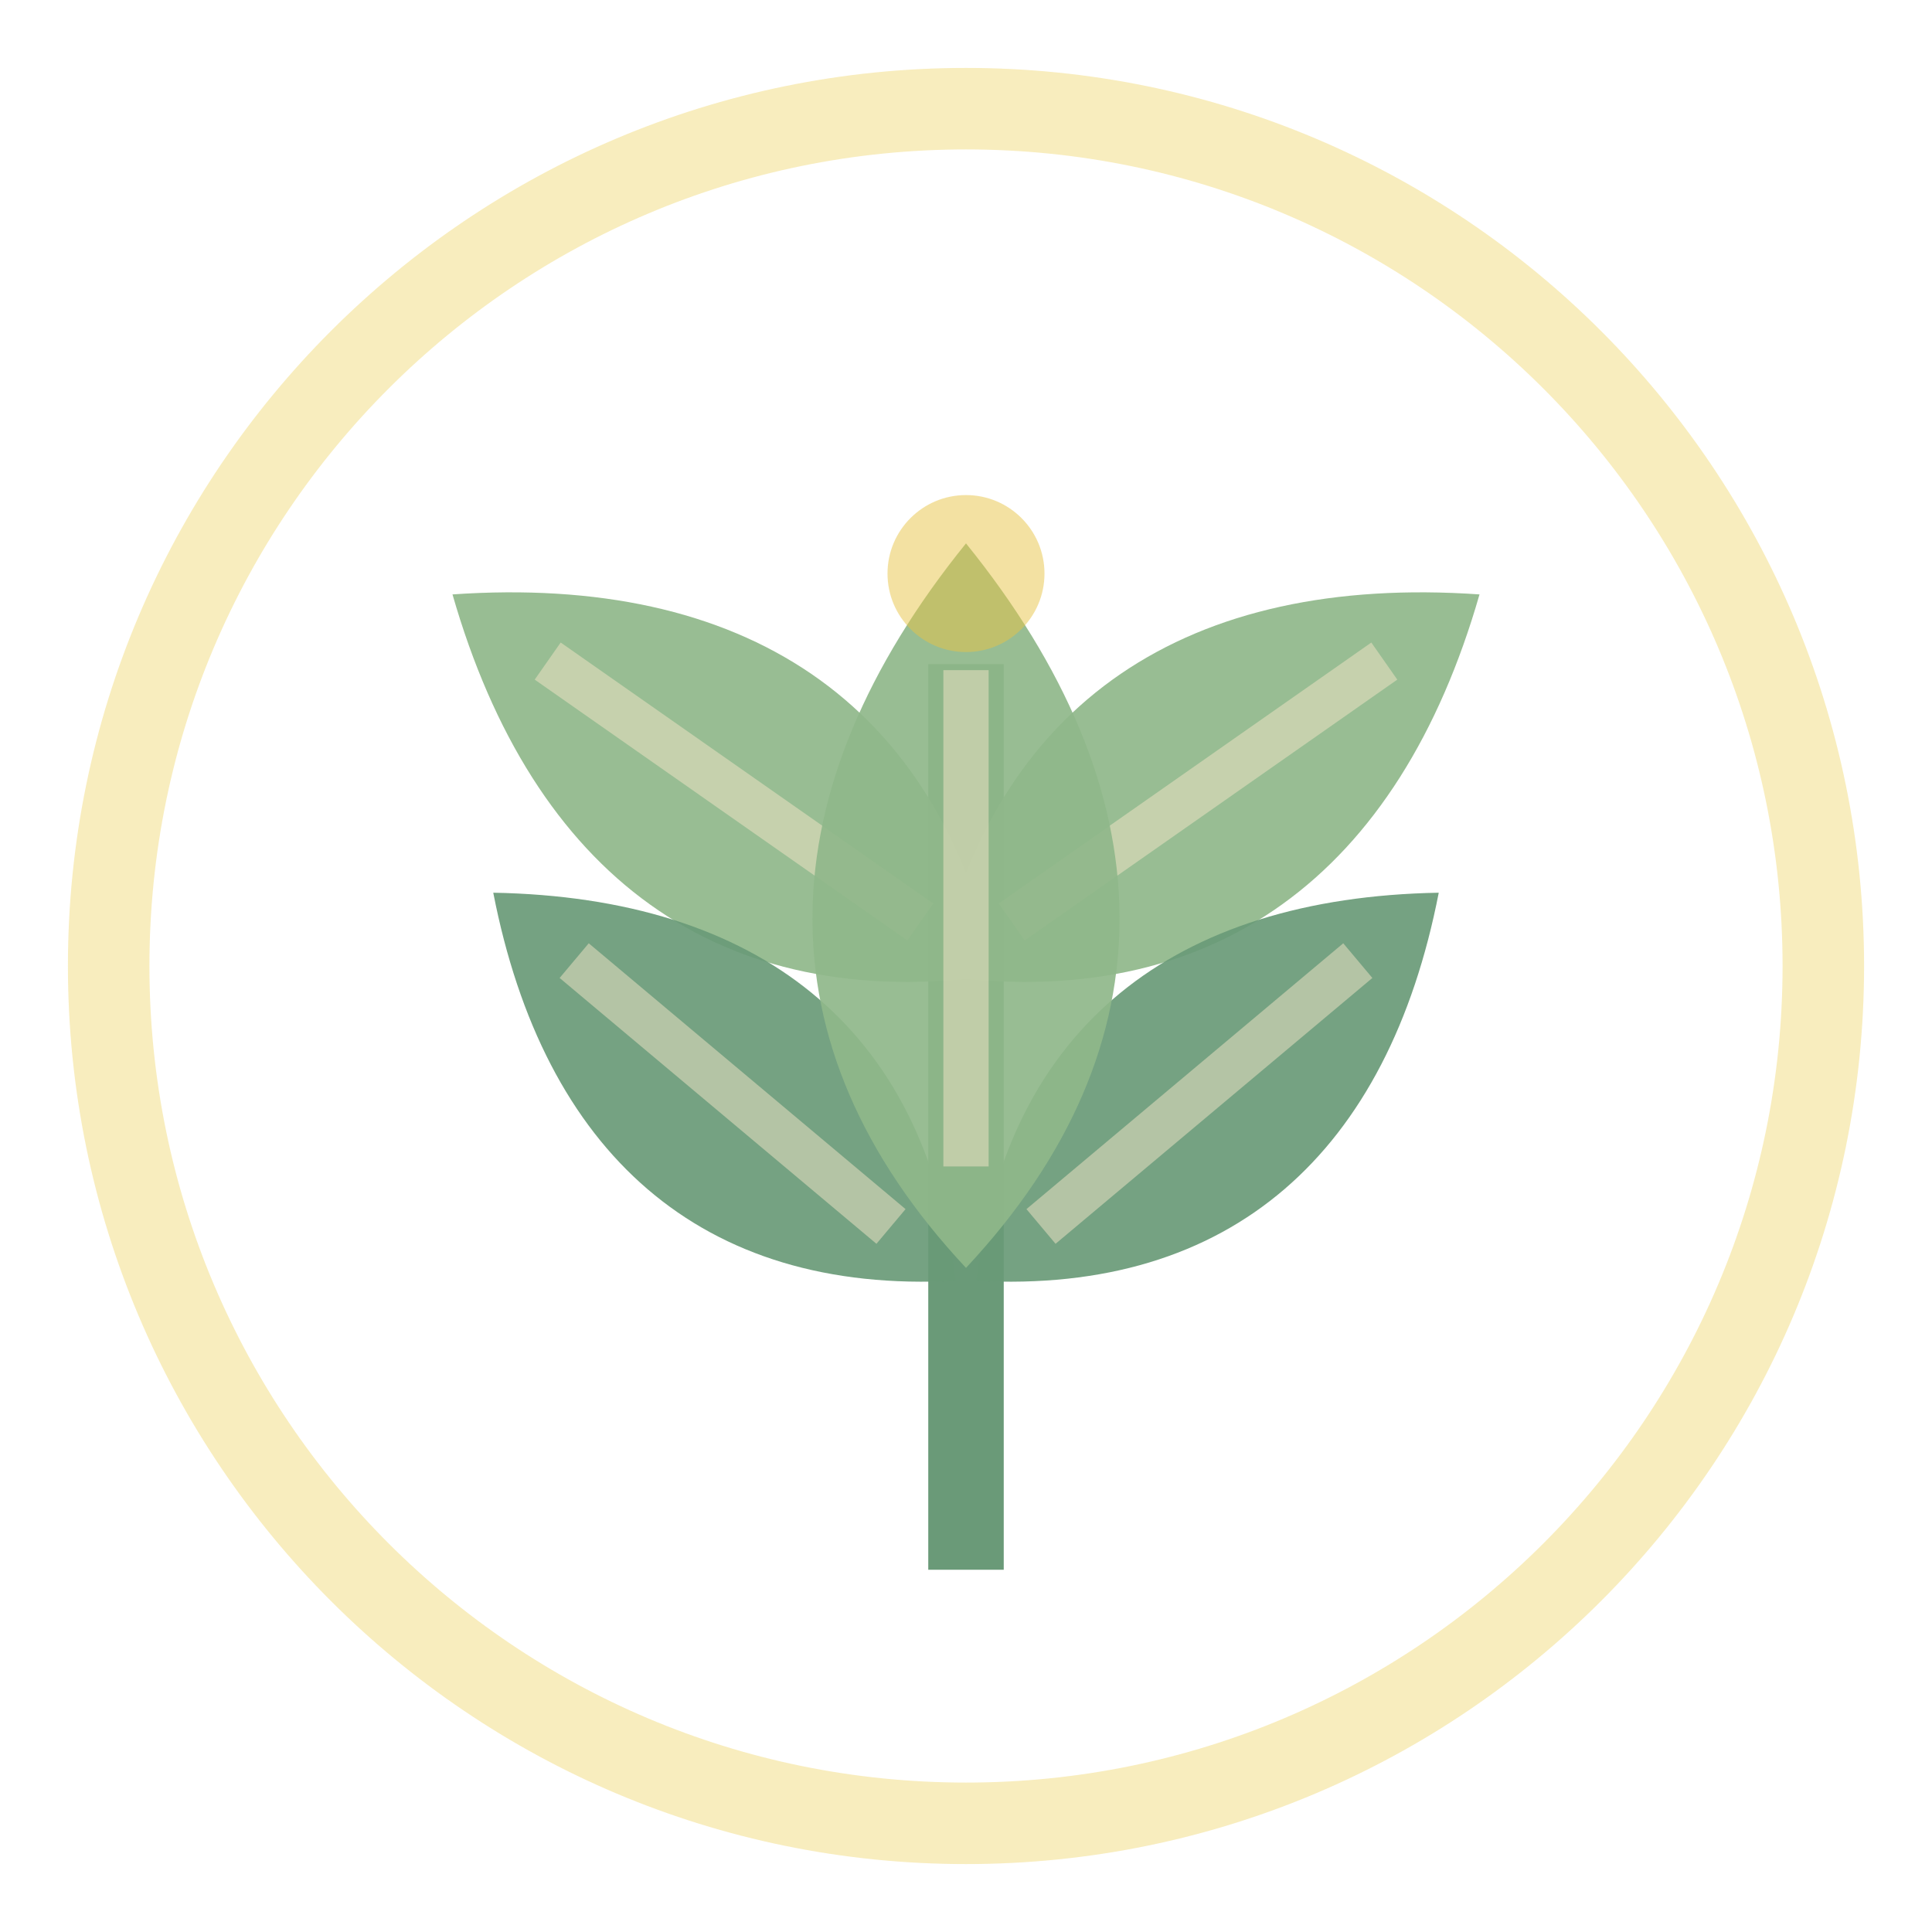
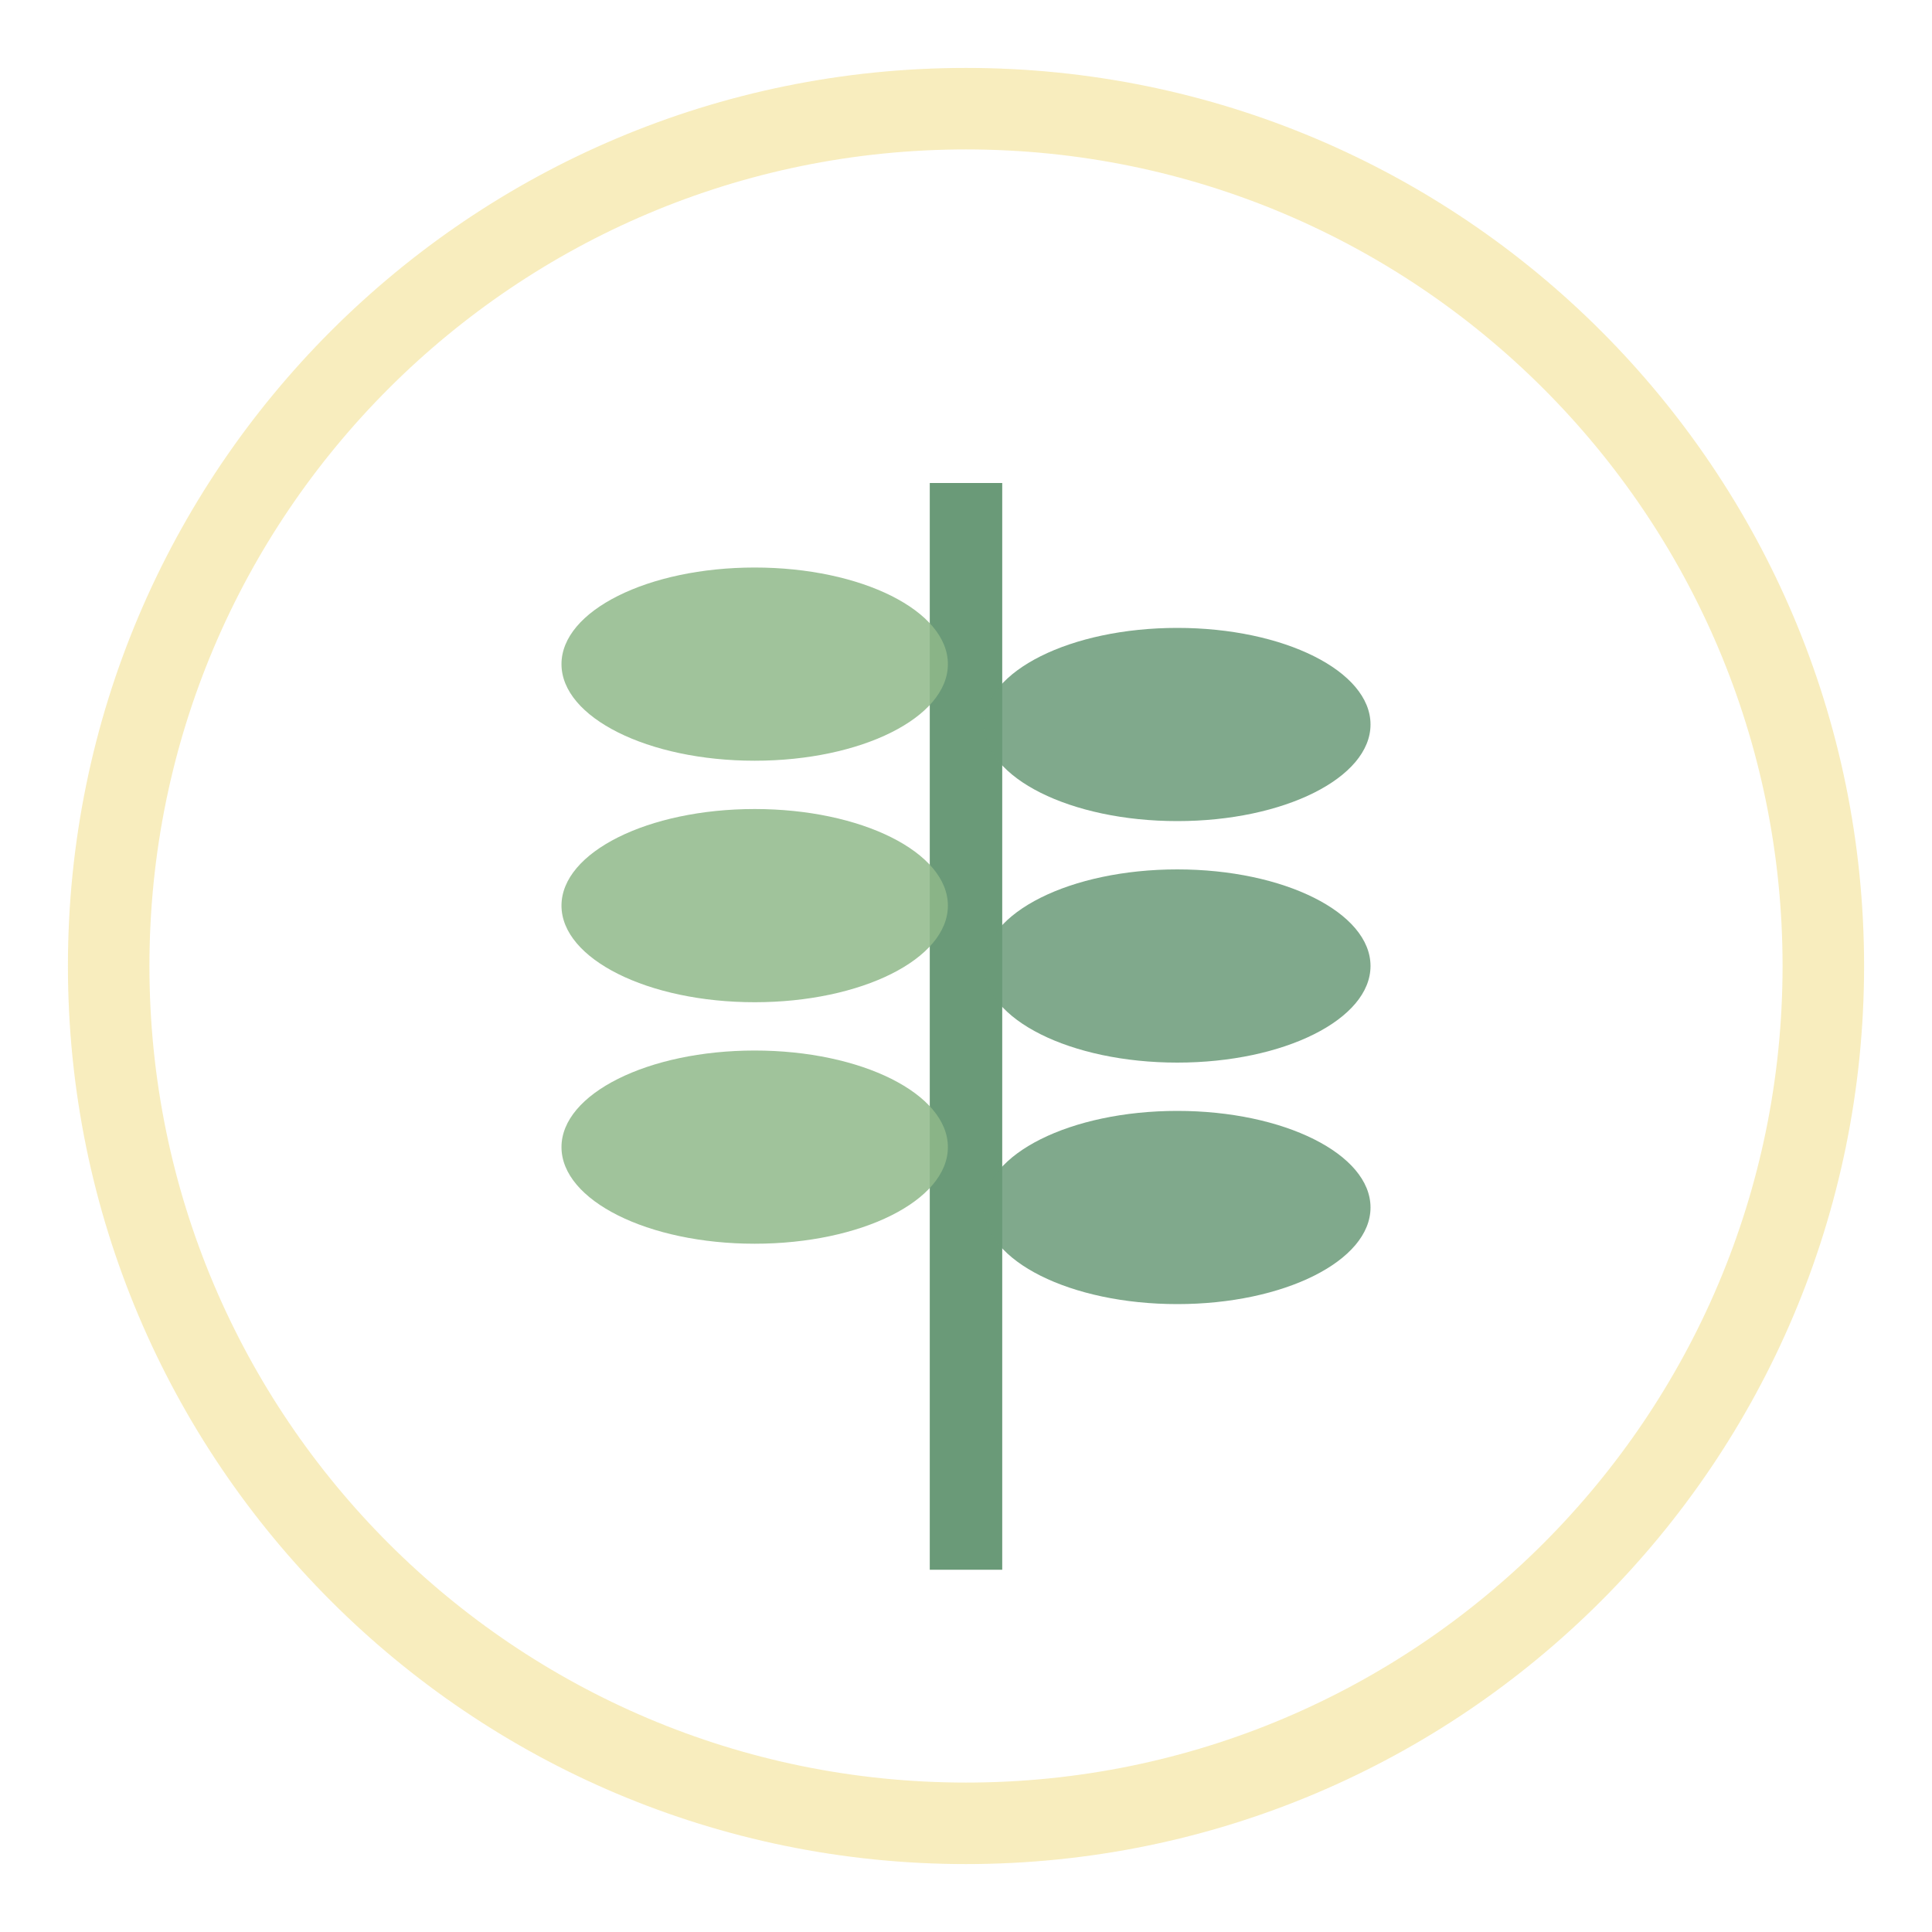
<svg xmlns="http://www.w3.org/2000/svg" viewBox="0 0 32 32" width="32" height="32" role="img" aria-label="Oregano">
  <circle cx="16" cy="16" r="14.2" fill="none" stroke="#f0d878" stroke-opacity="0.48" stroke-width="1.35" />
-   <line x1="16" y1="26" x2="16" y2="11" stroke="#6a9a78" stroke-width="1.25" />
-   <g transform="translate(12 13) rotate(-55)">
-     <path d="M0 5.5 C3.19 2.09 3.025 -1.76 0 -5.5 C-3.025 -1.76 -3.19 2.09 0 5.5Z" fill="#8fb88a" fill-opacity="0.92" />
-     <path d="M0 3.96 V-3.575" stroke="#f5e6c8" stroke-opacity="0.5" stroke-width="0.75" fill="none" />
-   </g>
-   <g transform="translate(20 13) rotate(55)">
-     <path d="M0 5.5 C3.19 2.09 3.025 -1.76 0 -5.5 C-3.025 -1.76 -3.19 2.09 0 5.5Z" fill="#8fb88a" fill-opacity="0.92" />
-     <path d="M0 3.96 V-3.575" stroke="#f5e6c8" stroke-opacity="0.5" stroke-width="0.75" fill="none" />
-   </g>
-   <g transform="translate(12 18) rotate(-50)">
-     <path d="M0 5 C2.9 1.9 2.75 -1.6 0 -5 C-2.75 -1.6 -2.9 1.9 0 5Z" fill="#6a9a78" fill-opacity="0.92" />
-     <path d="M0 3.6 V-3.25" stroke="#f5e6c8" stroke-opacity="0.5" stroke-width="0.75" fill="none" />
-   </g>
-   <g transform="translate(20 18) rotate(50)">
-     <path d="M0 5 C2.9 1.9 2.75 -1.6 0 -5 C-2.75 -1.6 -2.9 1.9 0 5Z" fill="#6a9a78" fill-opacity="0.92" />
-     <path d="M0 3.6 V-3.25" stroke="#f5e6c8" stroke-opacity="0.5" stroke-width="0.75" fill="none" />
-   </g>
-   <g transform="translate(16 15) rotate(0)">
-     <path d="M0 6 C3.48 2.28 3.3 -1.92 0 -6 C-3.3 -1.92 -3.48 2.28 0 6Z" fill="#8fb88a" fill-opacity="0.92" />
-     <path d="M0 4.32 V-3.9" stroke="#f5e6c8" stroke-opacity="0.5" stroke-width="0.75" fill="none" />
-   </g>
-   <circle cx="16" cy="9.5" r="1.3" fill="#e8c547" fill-opacity="0.5" />
+   <line x1="16" y1="26" x2="16" y2="8" stroke="#6a9a78" stroke-width="1.2" />
+   <ellipse cx="12.5" cy="11" rx="3.2" ry="1.6" fill="#8fb88a" fill-opacity="0.85" />
+   <ellipse cx="19.5" cy="12" rx="3.2" ry="1.6" fill="#6a9a78" fill-opacity="0.85" />
+   <ellipse cx="12.5" cy="15" rx="3.2" ry="1.6" fill="#8fb88a" fill-opacity="0.85" />
+   <ellipse cx="19.5" cy="16" rx="3.2" ry="1.6" fill="#6a9a78" fill-opacity="0.85" />
+   <ellipse cx="12.5" cy="19" rx="3.2" ry="1.6" fill="#8fb88a" fill-opacity="0.85" />
+   <ellipse cx="19.5" cy="20" rx="3.2" ry="1.6" fill="#6a9a78" fill-opacity="0.85" />
</svg>
